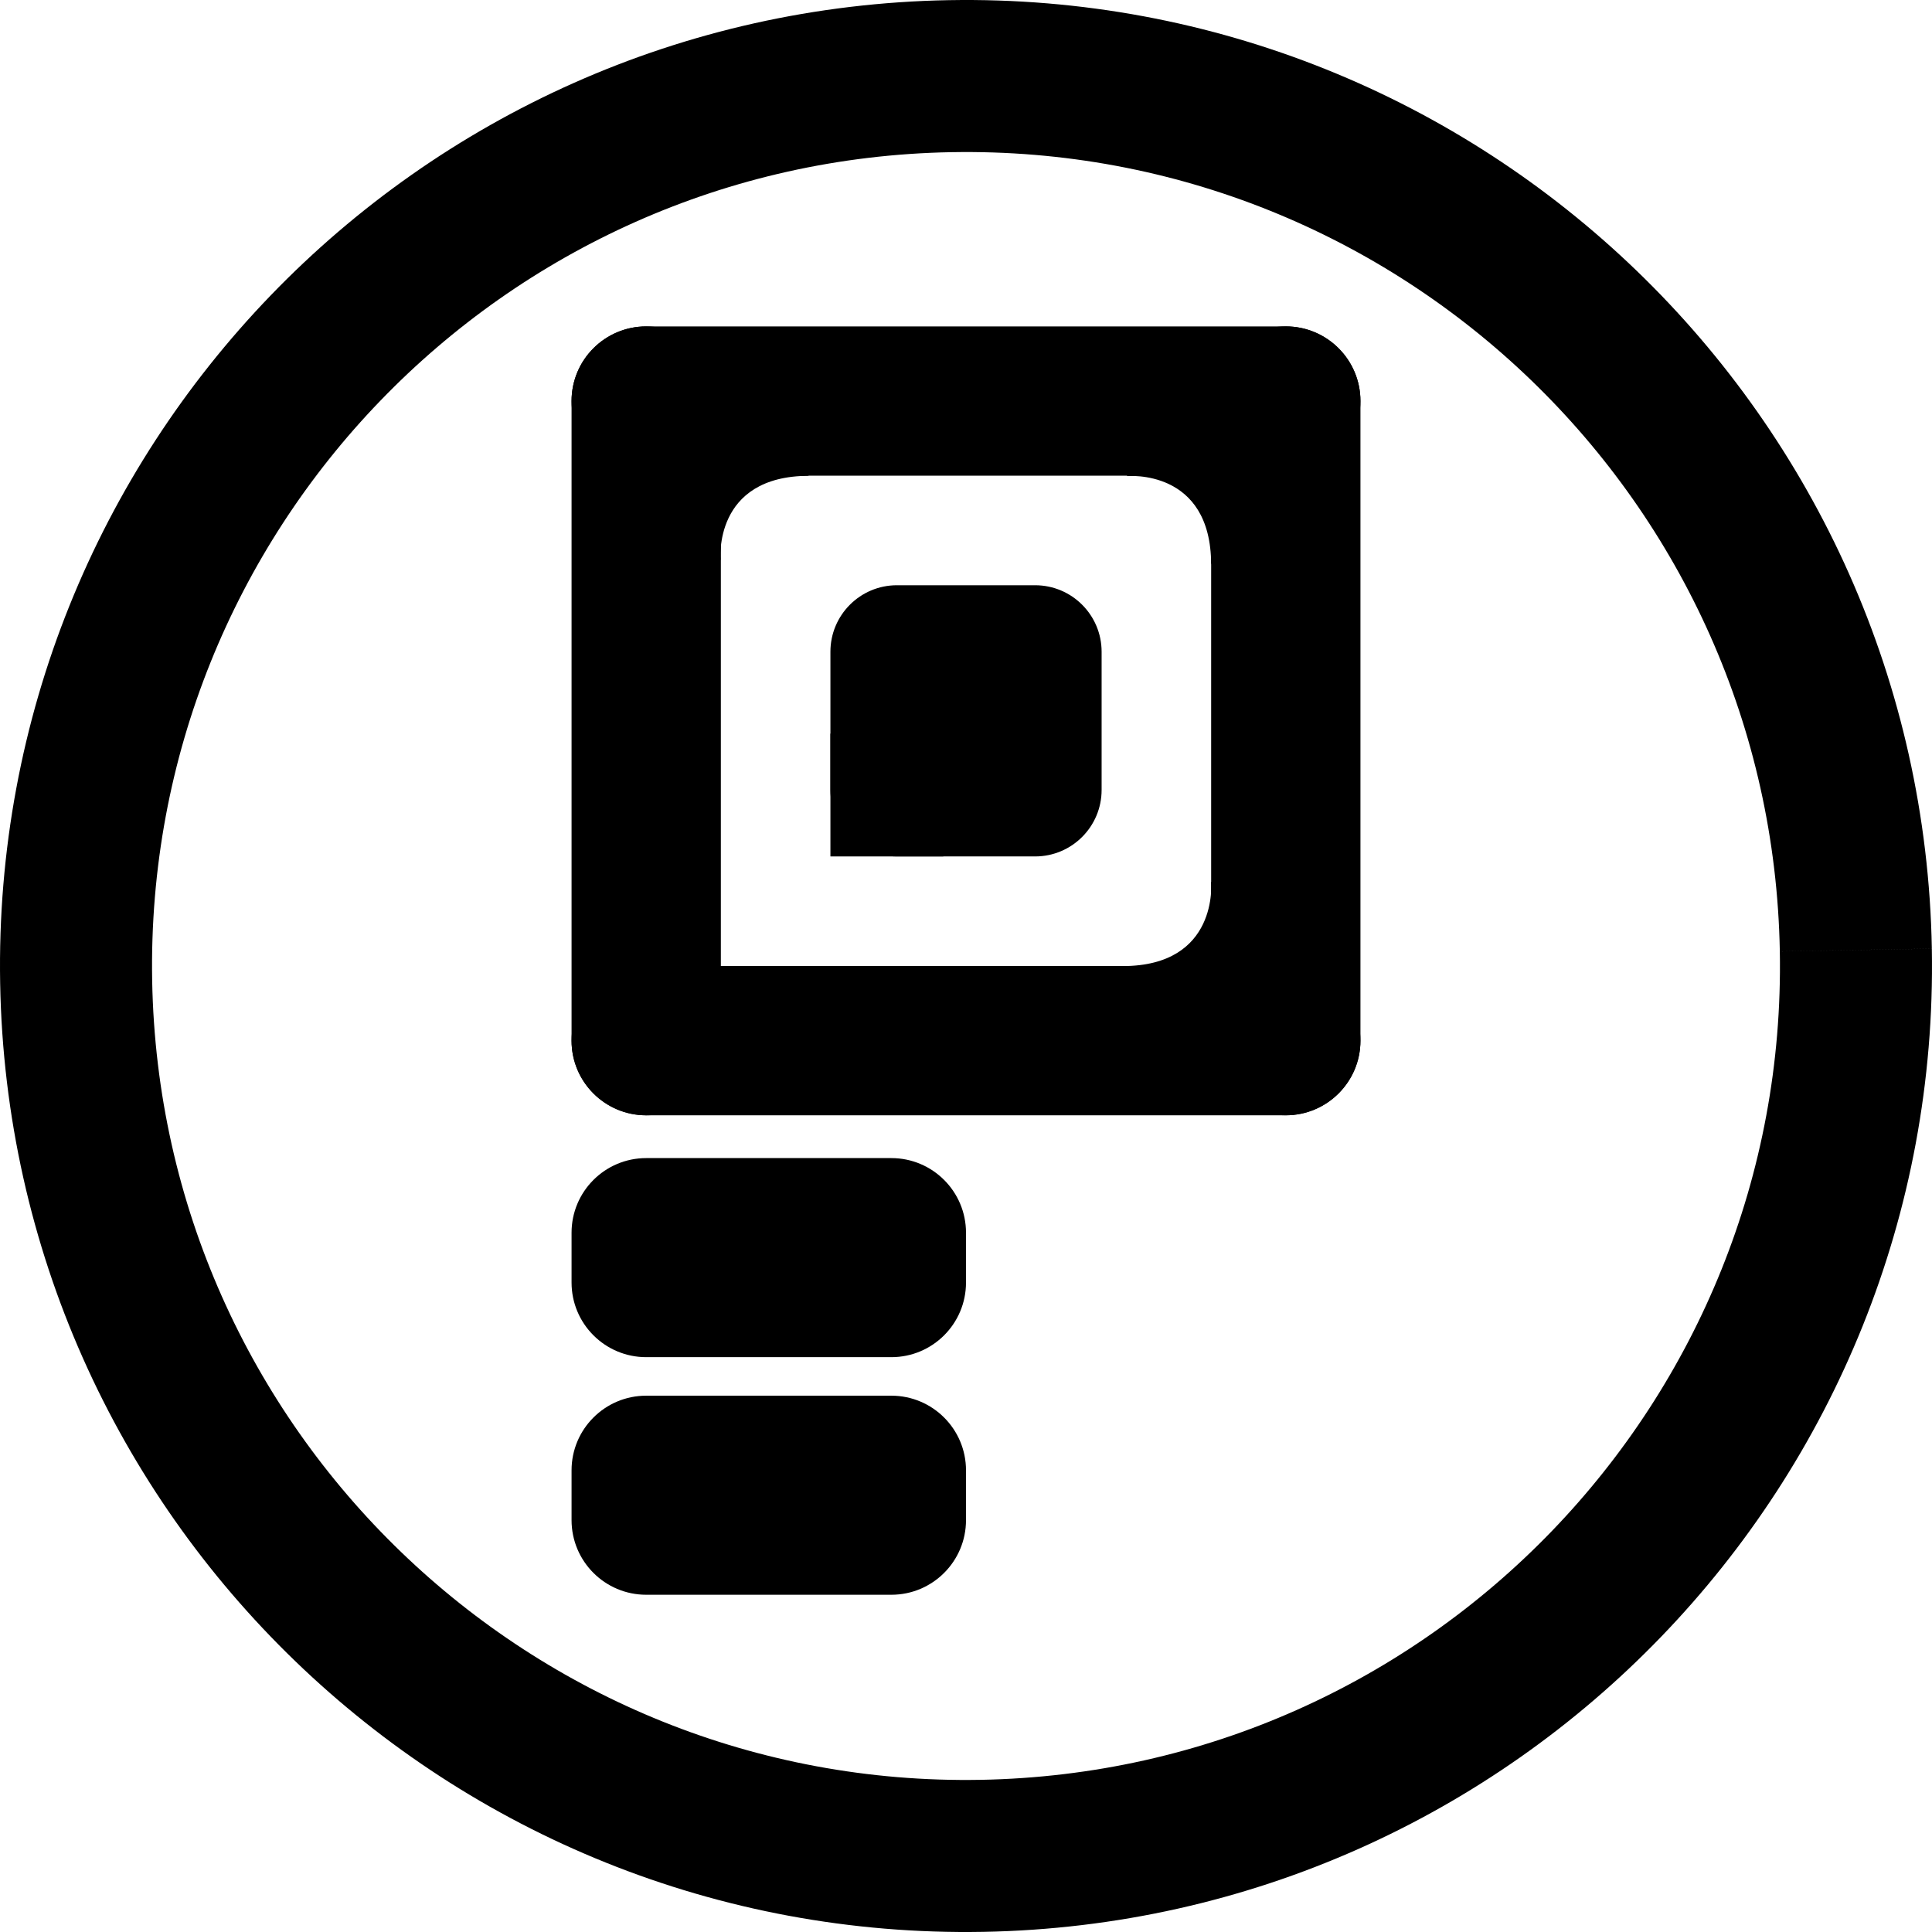
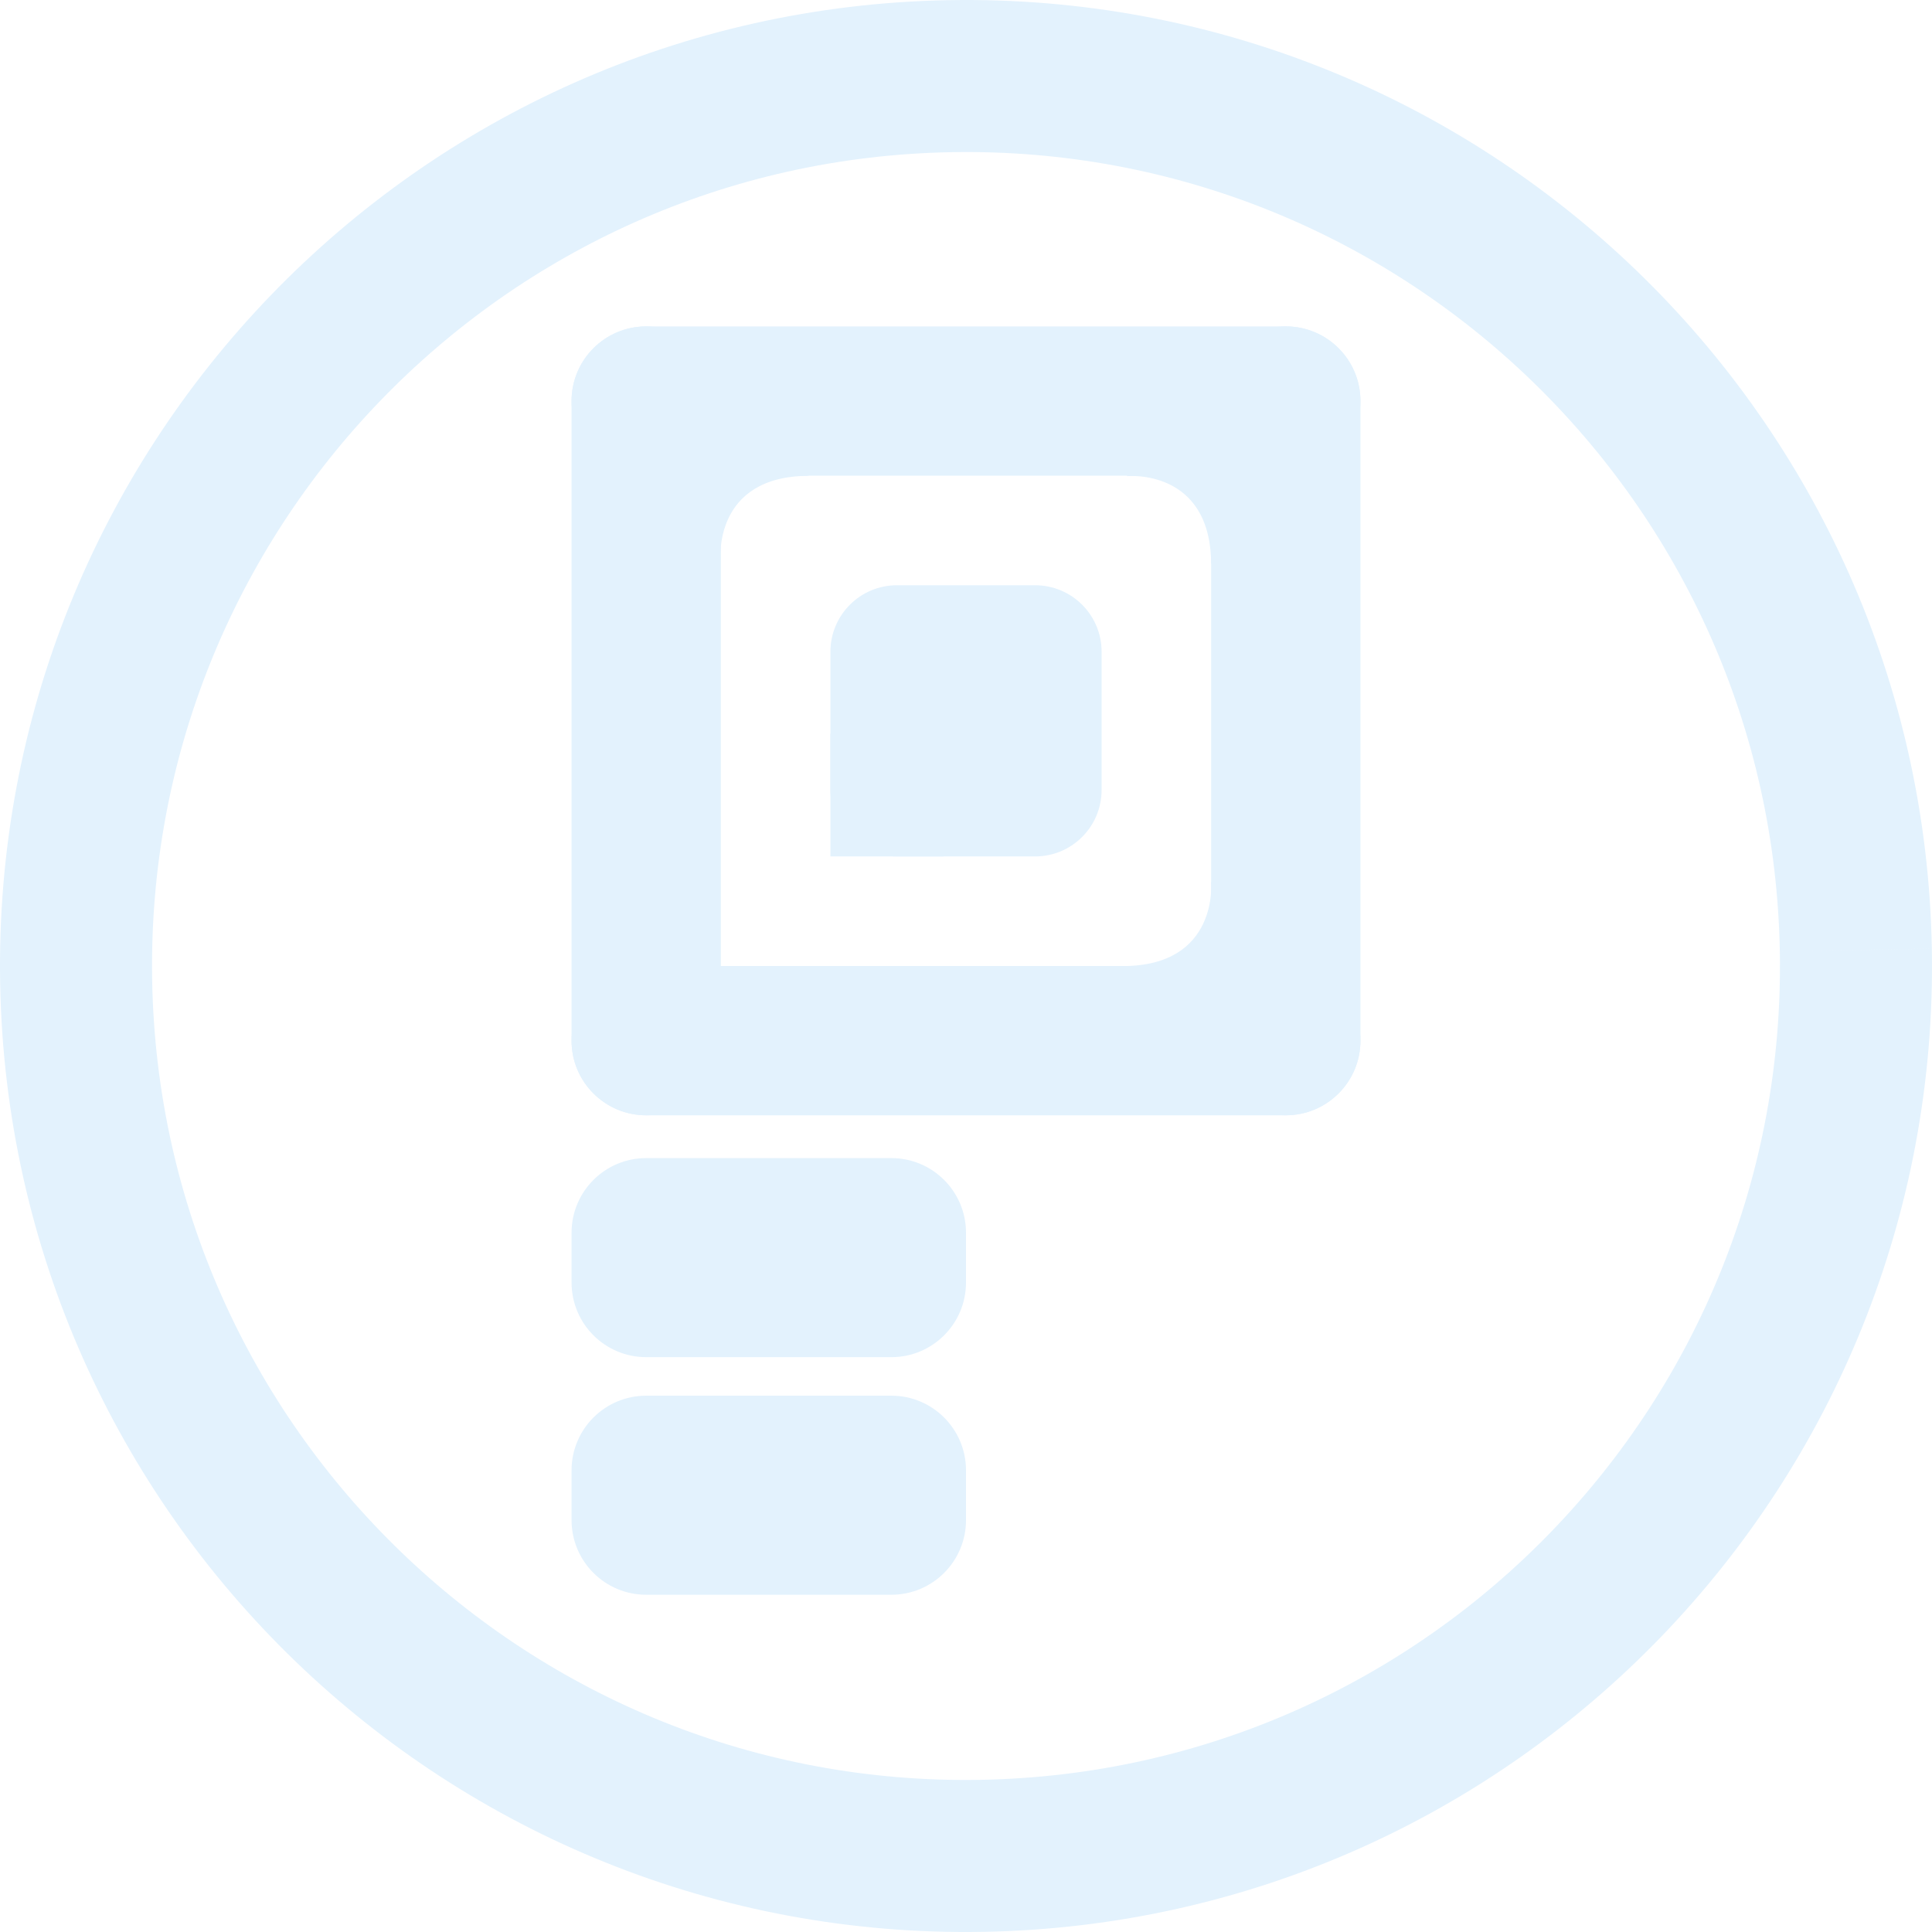
<svg xmlns="http://www.w3.org/2000/svg" width="287.184mm" height="287.184mm" viewBox="0 0 287.184 287.184" version="1.1" id="svg8">
  <defs id="defs2" />
  <g id="layer1" transform="translate(33.59434,-36.41611)">
-     <rect style="opacity:1;fill:#000000;fill-opacity:1;fill-rule:nonzero;stroke:none;stroke-width:29.865;stroke-linecap:butt;stroke-linejoin:miter;stroke-miterlimit:4;stroke-dasharray:none;stroke-dashoffset:142.299;stroke-opacity:1;paint-order:normal" id="rect849" width="40.312" height="40.312" x="89.844" y="123.41" ry="9.888" rx="9.888" />
-     <rect rx="11.097" style="opacity:1;fill:#000000;fill-opacity:1;fill-rule:nonzero;stroke:none;stroke-width:0;stroke-linecap:butt;stroke-linejoin:round;stroke-miterlimit:4;stroke-dasharray:none;stroke-dashoffset:142.299;stroke-opacity:1;paint-order:normal" id="rect823-9-9-0-27" width="22.193" height="117.267" x="-73.558" y="-202.201" transform="scale(-1)" ry="11.097" />
-     <path style="fill:#000000;fill-opacity:1;stroke:none;stroke-width:0.265px;stroke-linecap:butt;stroke-linejoin:miter;stroke-opacity:1" d="m 73.517,119.646 c 0,0 -1.191,-12.502 13.163,-12.502 l -17.198,-5.622 -5.424,16.735 z" id="path4612" />
-     <path style="fill:#000000;fill-opacity:1;stroke:none;stroke-width:0.265px;stroke-linecap:butt;stroke-linejoin:miter;stroke-opacity:1" d="m 146.433,167.519 c 0,0 1.191,12.502 -13.163,12.502 l 17.198,5.622 5.424,-16.735 z" id="path4612-5" />
-     <path style="fill:#000000;fill-opacity:1;stroke:none;stroke-width:0.265px;stroke-linecap:butt;stroke-linejoin:miter;stroke-opacity:1" d="m 133.935,107.189 c 0,0 12.502,-1.191 12.502,13.163 l 5.622,-17.198 -16.735,-5.424 z" id="path4612-6" />
-     <rect rx="11.097" style="opacity:1;fill:#000000;fill-opacity:1;fill-rule:nonzero;stroke:none;stroke-width:0;stroke-linecap:butt;stroke-linejoin:round;stroke-miterlimit:4;stroke-dasharray:none;stroke-dashoffset:142.299;stroke-opacity:1;paint-order:normal" id="rect823-9-9-0-27-7" width="22.193" height="117.267" x="-168.631" y="-202.197" transform="scale(-1)" ry="11.097" />
-     <rect rx="11.097" style="opacity:1;fill:#000000;fill-opacity:1;fill-rule:nonzero;stroke:none;stroke-width:0;stroke-linecap:butt;stroke-linejoin:round;stroke-miterlimit:4;stroke-dasharray:none;stroke-dashoffset:142.299;stroke-opacity:1;paint-order:normal" id="rect823-9-9-0-27-1" width="22.193" height="117.267" x="-107.128" y="51.364" transform="rotate(-90)" ry="11.097" />
-     <rect rx="11.097" style="opacity:1;fill:#000000;fill-opacity:1;fill-rule:nonzero;stroke:none;stroke-width:0;stroke-linecap:butt;stroke-linejoin:round;stroke-miterlimit:4;stroke-dasharray:none;stroke-dashoffset:142.299;stroke-opacity:1;paint-order:normal" id="rect823-9-9-0-27-1-1" width="22.193" height="117.267" x="-202.201" y="51.364" transform="rotate(-90)" ry="11.097" />
-     <rect rx="11.097" style="opacity:1;fill:#000000;fill-opacity:1;fill-rule:nonzero;stroke:none;stroke-width:0;stroke-linecap:butt;stroke-linejoin:round;stroke-miterlimit:4;stroke-dasharray:none;stroke-dashoffset:142.299;stroke-opacity:1;paint-order:normal" id="rect823-9-9-0-27-1-1-0" width="29.591" height="58.633" x="208.562" y="-109.998" ry="11.097" transform="rotate(90)" />
-     <rect rx="11.097" style="opacity:1;fill:#000000;fill-opacity:1;fill-rule:nonzero;stroke:none;stroke-width:0;stroke-linecap:butt;stroke-linejoin:round;stroke-miterlimit:4;stroke-dasharray:none;stroke-dashoffset:142.299;stroke-opacity:1;paint-order:normal" id="rect823-9-9-0-27-1-1-0-1" width="29.591" height="58.633" x="243.879" y="-109.998" ry="11.097" transform="rotate(90)" />
-     <rect style="opacity:1;fill:#000000;fill-opacity:1;fill-rule:nonzero;stroke:none;stroke-width:0;stroke-linecap:butt;stroke-linejoin:round;stroke-miterlimit:4;stroke-dasharray:none;stroke-dashoffset:142.299;stroke-opacity:1;paint-order:normal" id="rect4910" width="16.785" height="18.254" x="89.844" y="145.468" />
-     <path style="opacity:1;fill:none;fill-opacity:1;fill-rule:nonzero;stroke:#000000;stroke-width:22.6;stroke-linecap:butt;stroke-linejoin:round;stroke-miterlimit:4;stroke-dasharray:none;stroke-dashoffset:142.299;stroke-opacity:1;paint-order:normal" id="path823" d="M 242.268,177.635 A 132.292,132.292 0 0 1 112.372,312.279 132.292,132.292 0 0 1 -22.273,182.383 132.292,132.292 0 0 1 107.623,47.738 132.292,132.292 0 0 1 242.268,177.632" />
+     <rect style="opacity:1;fill:#e3f2fd;fill-opacity:1;fill-rule:nonzero;stroke:none;stroke-width:29.865;stroke-linecap:butt;stroke-linejoin:miter;stroke-miterlimit:4;stroke-dasharray:none;stroke-dashoffset:142.299;stroke-opacity:1;paint-order:normal" id="rect849" width="40.312" height="40.312" x="89.844" y="123.41" ry="9.888" rx="9.888" />
+     <rect rx="11.097" style="opacity:1;fill:#e3f2fd;fill-opacity:1;fill-rule:nonzero;stroke:none;stroke-width:0;stroke-linecap:butt;stroke-linejoin:round;stroke-miterlimit:4;stroke-dasharray:none;stroke-dashoffset:142.299;stroke-opacity:1;paint-order:normal" id="rect823-9-9-0-27" width="22.193" height="117.267" x="-73.558" y="-202.201" transform="scale(-1)" ry="11.097" />
+     <path style="fill:#e3f2fd;fill-opacity:1;stroke:none;stroke-width:0.265px;stroke-linecap:butt;stroke-linejoin:miter;stroke-opacity:1" d="m 73.517,119.646 c 0,0 -1.191,-12.502 13.163,-12.502 l -17.198,-5.622 -5.424,16.735 z" id="path4612" />
+     <path style="fill:#e3f2fd;fill-opacity:1;stroke:none;stroke-width:0.265px;stroke-linecap:butt;stroke-linejoin:miter;stroke-opacity:1" d="m 146.433,167.519 c 0,0 1.191,12.502 -13.163,12.502 l 17.198,5.622 5.424,-16.735 z" id="path4612-5" />
+     <path style="fill:#e3f2fd;fill-opacity:1;stroke:none;stroke-width:0.265px;stroke-linecap:butt;stroke-linejoin:miter;stroke-opacity:1" d="m 133.935,107.189 c 0,0 12.502,-1.191 12.502,13.163 l 5.622,-17.198 -16.735,-5.424 z" id="path4612-6" />
+     <rect rx="11.097" style="opacity:1;fill:#e3f2fd;fill-opacity:1;fill-rule:nonzero;stroke:none;stroke-width:0;stroke-linecap:butt;stroke-linejoin:round;stroke-miterlimit:4;stroke-dasharray:none;stroke-dashoffset:142.299;stroke-opacity:1;paint-order:normal" id="rect823-9-9-0-27-7" width="22.193" height="117.267" x="-168.631" y="-202.197" transform="scale(-1)" ry="11.097" />
+     <rect rx="11.097" style="opacity:1;fill:#e3f2fd;fill-opacity:1;fill-rule:nonzero;stroke:none;stroke-width:0;stroke-linecap:butt;stroke-linejoin:round;stroke-miterlimit:4;stroke-dasharray:none;stroke-dashoffset:142.299;stroke-opacity:1;paint-order:normal" id="rect823-9-9-0-27-1" width="22.193" height="117.267" x="-107.128" y="51.364" transform="rotate(-90)" ry="11.097" />
+     <rect rx="11.097" style="opacity:1;fill:#e3f2fd;fill-opacity:1;fill-rule:nonzero;stroke:none;stroke-width:0;stroke-linecap:butt;stroke-linejoin:round;stroke-miterlimit:4;stroke-dasharray:none;stroke-dashoffset:142.299;stroke-opacity:1;paint-order:normal" id="rect823-9-9-0-27-1-1" width="22.193" height="117.267" x="-202.201" y="51.364" transform="rotate(-90)" ry="11.097" />
+     <rect rx="11.097" style="opacity:1;fill:#e3f2fd;fill-opacity:1;fill-rule:nonzero;stroke:none;stroke-width:0;stroke-linecap:butt;stroke-linejoin:round;stroke-miterlimit:4;stroke-dasharray:none;stroke-dashoffset:142.299;stroke-opacity:1;paint-order:normal" id="rect823-9-9-0-27-1-1-0" width="29.591" height="58.633" x="208.562" y="-109.998" ry="11.097" transform="rotate(90)" />
+     <rect rx="11.097" style="opacity:1;fill:#e3f2fd;fill-opacity:1;fill-rule:nonzero;stroke:none;stroke-width:0;stroke-linecap:butt;stroke-linejoin:round;stroke-miterlimit:4;stroke-dasharray:none;stroke-dashoffset:142.299;stroke-opacity:1;paint-order:normal" id="rect823-9-9-0-27-1-1-0-1" width="29.591" height="58.633" x="243.879" y="-109.998" ry="11.097" transform="rotate(90)" />
+     <rect style="opacity:1;fill:#e3f2fd;fill-opacity:1;fill-rule:nonzero;stroke:none;stroke-width:0;stroke-linecap:butt;stroke-linejoin:round;stroke-miterlimit:4;stroke-dasharray:none;stroke-dashoffset:142.299;stroke-opacity:1;paint-order:normal" id="rect4910" width="16.785" height="18.254" x="89.844" y="145.468" />
+     <path style="opacity:1;fill:none;fill-opacity:1;fill-rule:nonzero;stroke:#e3f2fd;stroke-width:22.6;stroke-linecap:butt;stroke-linejoin:round;stroke-miterlimit:4;stroke-dasharray:none;stroke-dashoffset:142.299;stroke-opacity:1;paint-order:normal" id="path823" d="M 242.268,177.635 A 132.292,132.292 0 0 1 112.372,312.279 132.292,132.292 0 0 1 -22.273,182.383 132.292,132.292 0 0 1 107.623,47.738 132.292,132.292 0 0 1 242.268,177.632" />
  </g>
</svg>
